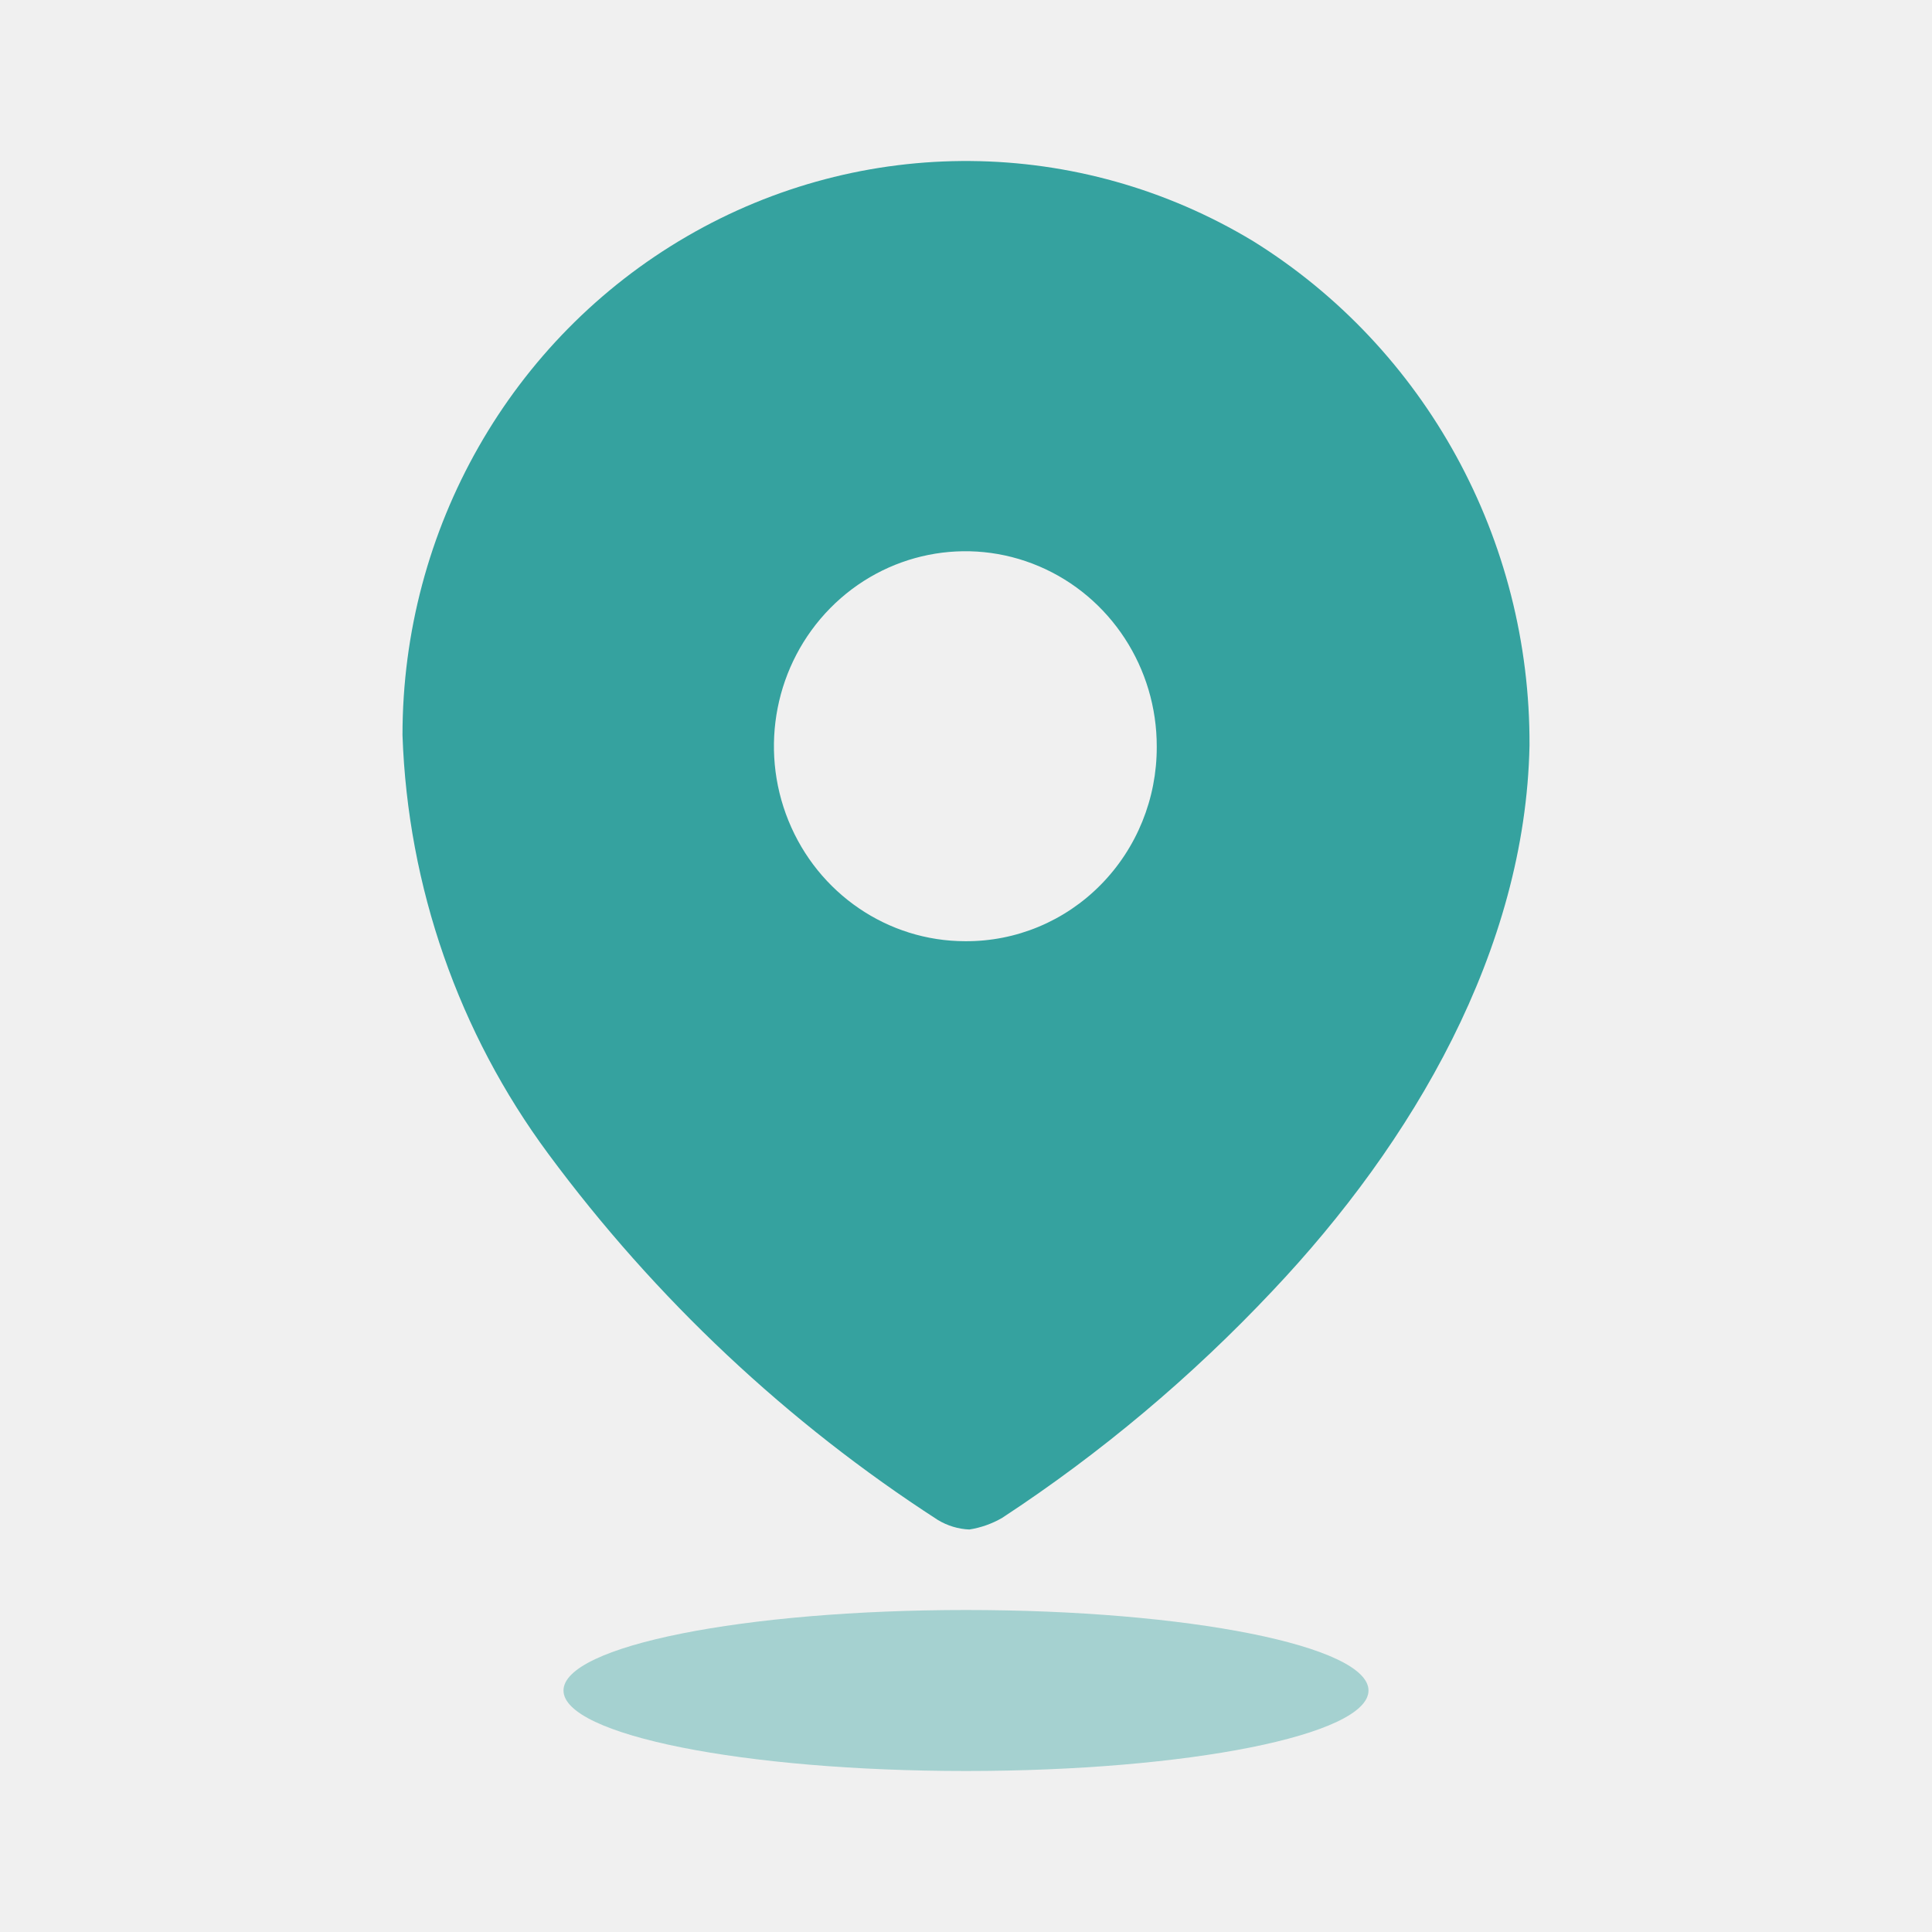
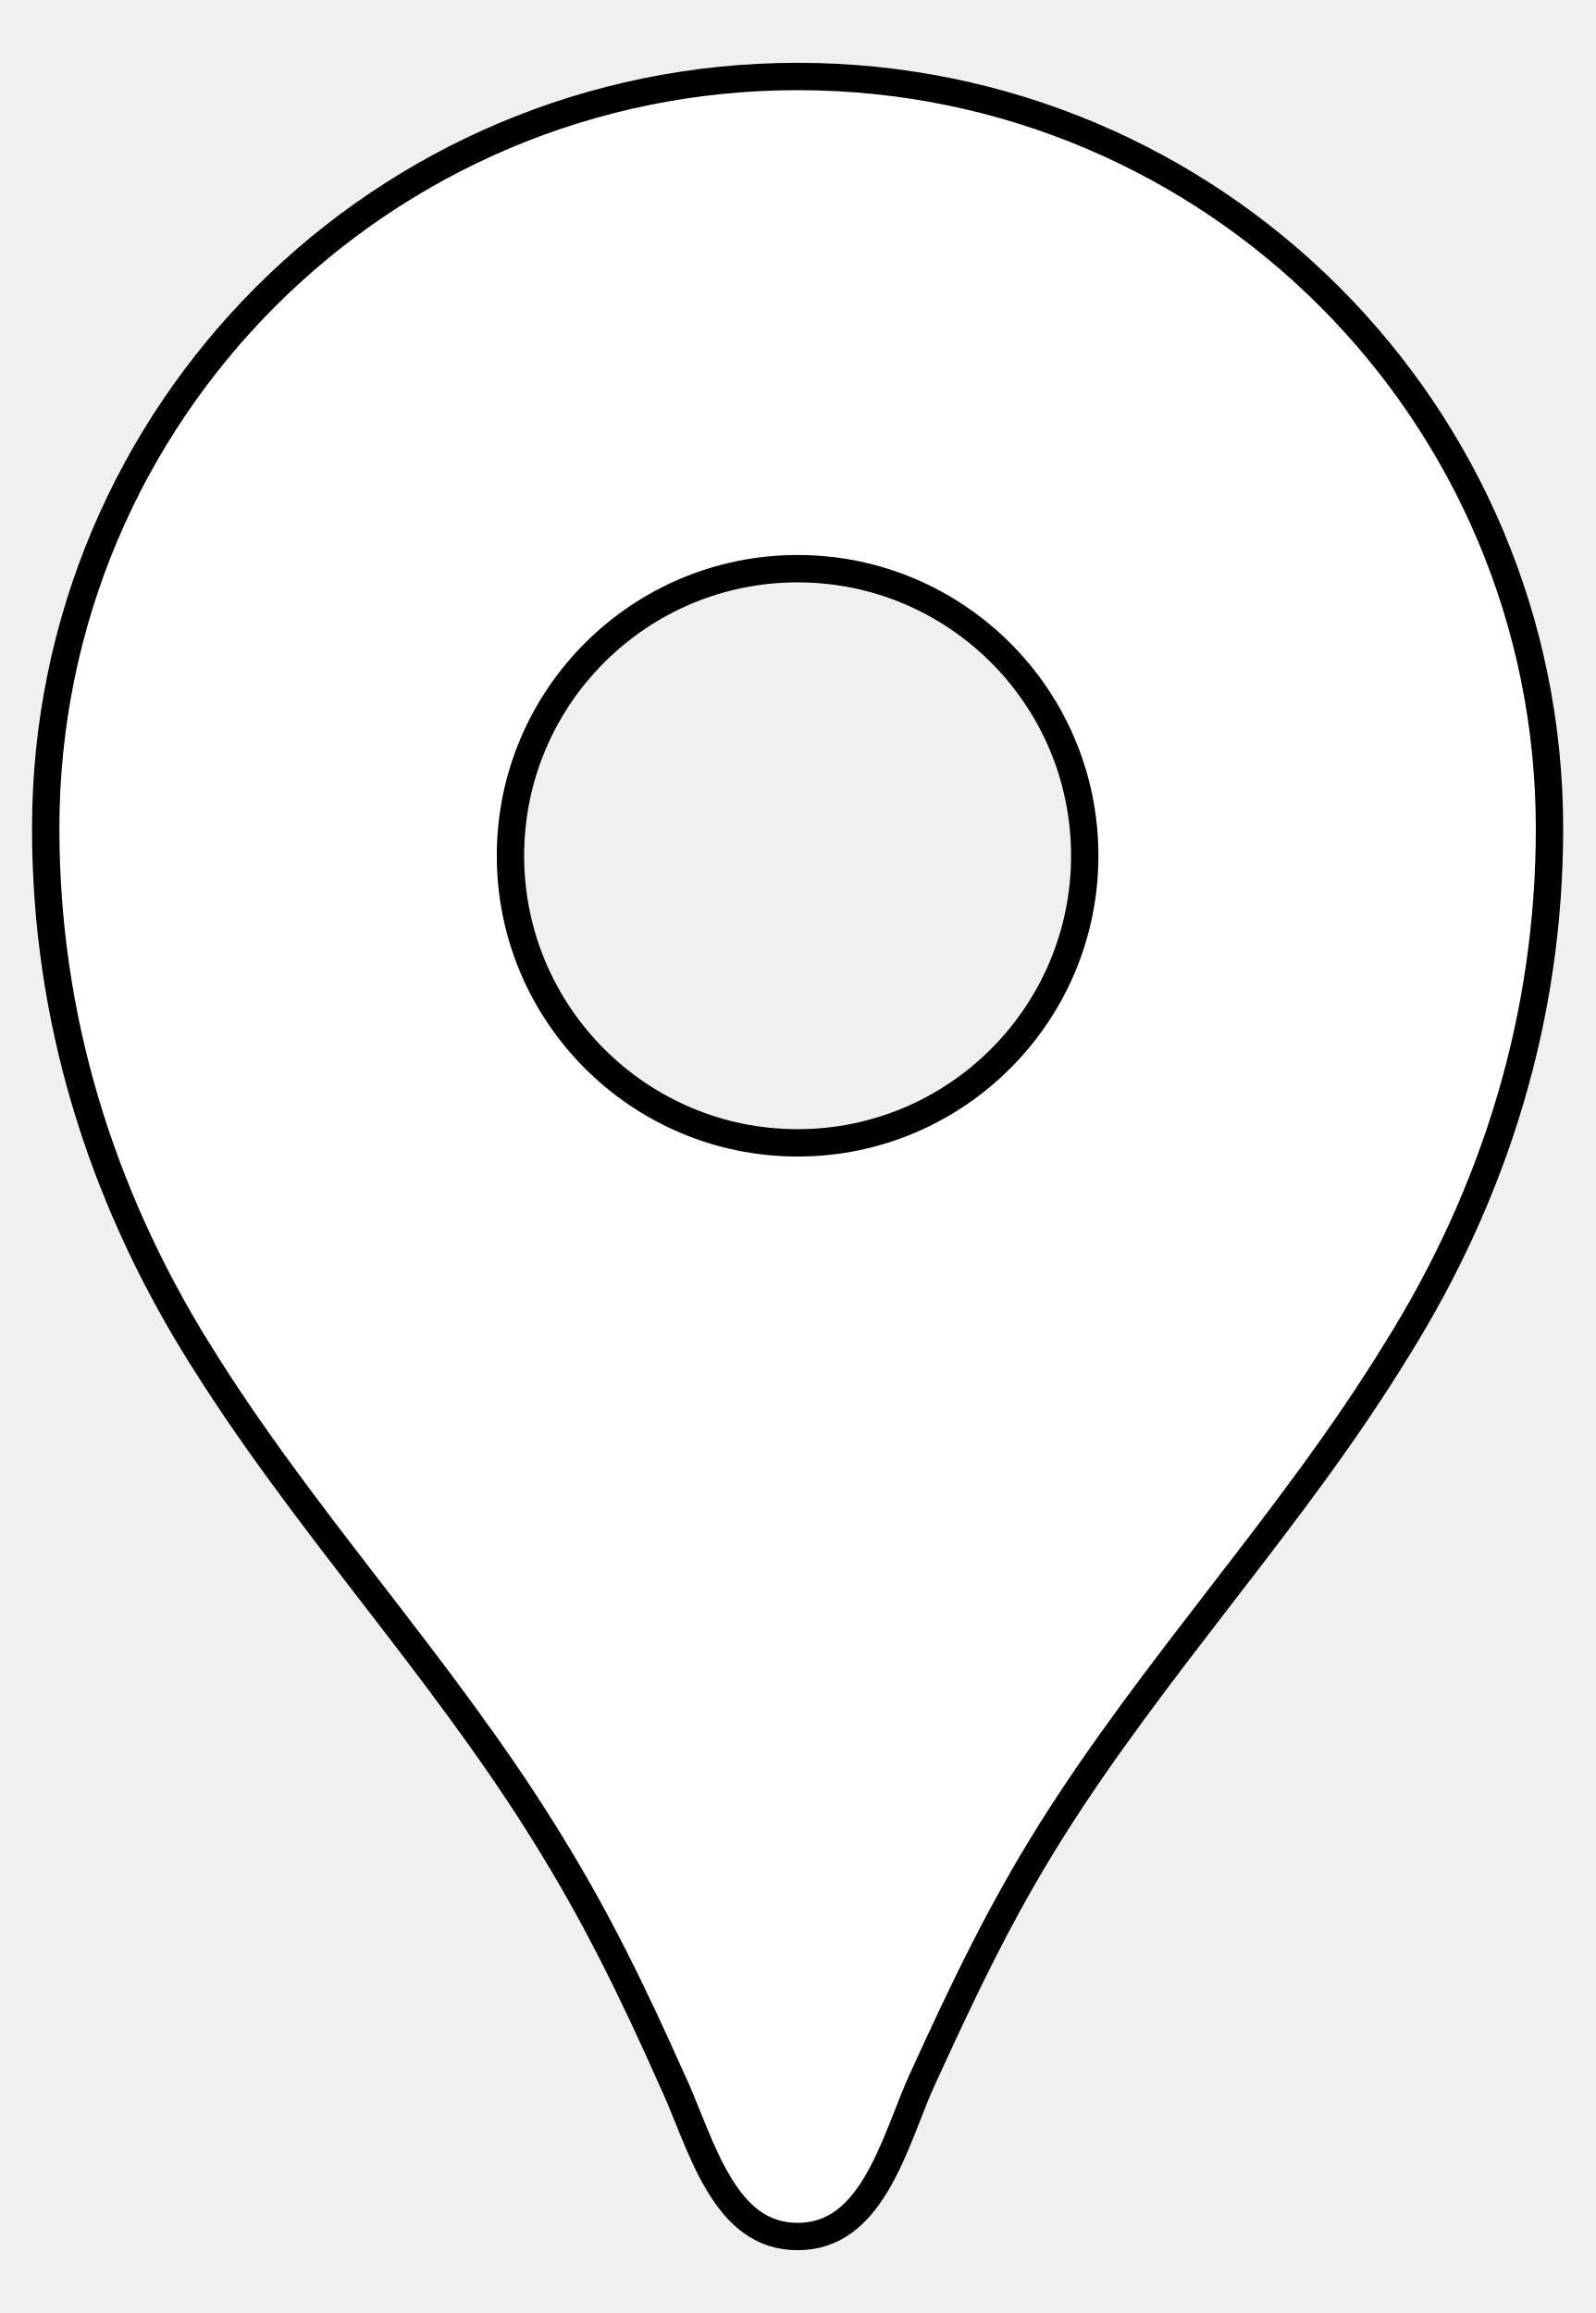
- <svg xmlns="http://www.w3.org/2000/svg" width="30" height="30" viewBox="0 0 30 30" fill="none">
-   <path fill-rule="evenodd" clip-rule="evenodd" d="M10.665 3.671C13.396 2.084 16.753 2.112 19.458 3.744C22.137 5.409 23.765 8.38 23.75 11.577C23.687 14.752 21.942 17.738 19.759 20.045C18.5 21.383 17.091 22.566 15.561 23.57C15.403 23.661 15.231 23.722 15.052 23.75C14.88 23.743 14.712 23.692 14.563 23.602C12.228 22.093 10.179 20.168 8.515 17.918C7.123 16.039 6.332 13.77 6.25 11.418C6.248 8.215 7.933 5.258 10.665 3.671ZM12.243 12.743C12.702 13.876 13.787 14.615 14.989 14.615C15.778 14.62 16.535 14.305 17.093 13.738C17.652 13.171 17.964 12.401 17.962 11.598C17.966 10.373 17.244 9.265 16.134 8.793C15.024 8.321 13.744 8.578 12.892 9.443C12.04 10.308 11.783 11.611 12.243 12.743Z" fill="#35A29F" />
-   <path opacity="0.4" d="M15 27.5C18.452 27.5 21.25 26.94 21.25 26.25C21.25 25.56 18.452 25 15 25C11.548 25 8.75 25.56 8.75 26.25C8.75 26.94 11.548 27.5 15 27.5Z" fill="#35A29F" />
+ <svg xmlns="http://www.w3.org/2000/svg" width="20" height="29" viewBox="0 0 20 29" fill="none">
+   <path d="M2.481 16.933L2.48 16.933C1.248 14.942 0.573 12.738 0.573 10.386C0.573 5.174 4.788 0.959 10 0.959C15.212 0.959 19.427 5.174 19.427 10.386C19.427 12.738 18.752 14.942 17.506 16.932L17.505 16.933C16.86 17.987 16.111 18.964 15.354 19.945C15.333 19.973 15.312 20.001 15.29 20.028C14.557 20.98 13.818 21.938 13.173 22.965L13.173 22.965C12.522 24.004 12.066 24.973 11.558 26.084L11.558 26.085C11.497 26.218 11.437 26.37 11.377 26.525C11.35 26.594 11.322 26.663 11.295 26.731C11.204 26.957 11.106 27.181 10.988 27.379C10.752 27.774 10.455 28.041 10 28.041C9.545 28.041 9.248 27.774 9.011 27.379C8.891 27.18 8.792 26.956 8.699 26.73C8.674 26.669 8.649 26.607 8.624 26.546C8.559 26.384 8.494 26.224 8.428 26.084C7.933 24.971 7.463 24.003 6.813 22.966C6.158 21.914 5.405 20.938 4.659 19.97L4.632 19.935C3.875 18.954 3.127 17.98 2.481 16.933ZM6.4 10.729C6.4 12.716 8.013 14.329 10 14.329C11.987 14.329 13.6 12.716 13.6 10.729C13.6 8.742 11.987 7.13 10 7.13C8.013 7.13 6.4 8.742 6.4 10.729Z" fill="white" stroke="black" stroke-width="0.343" />
</svg>
